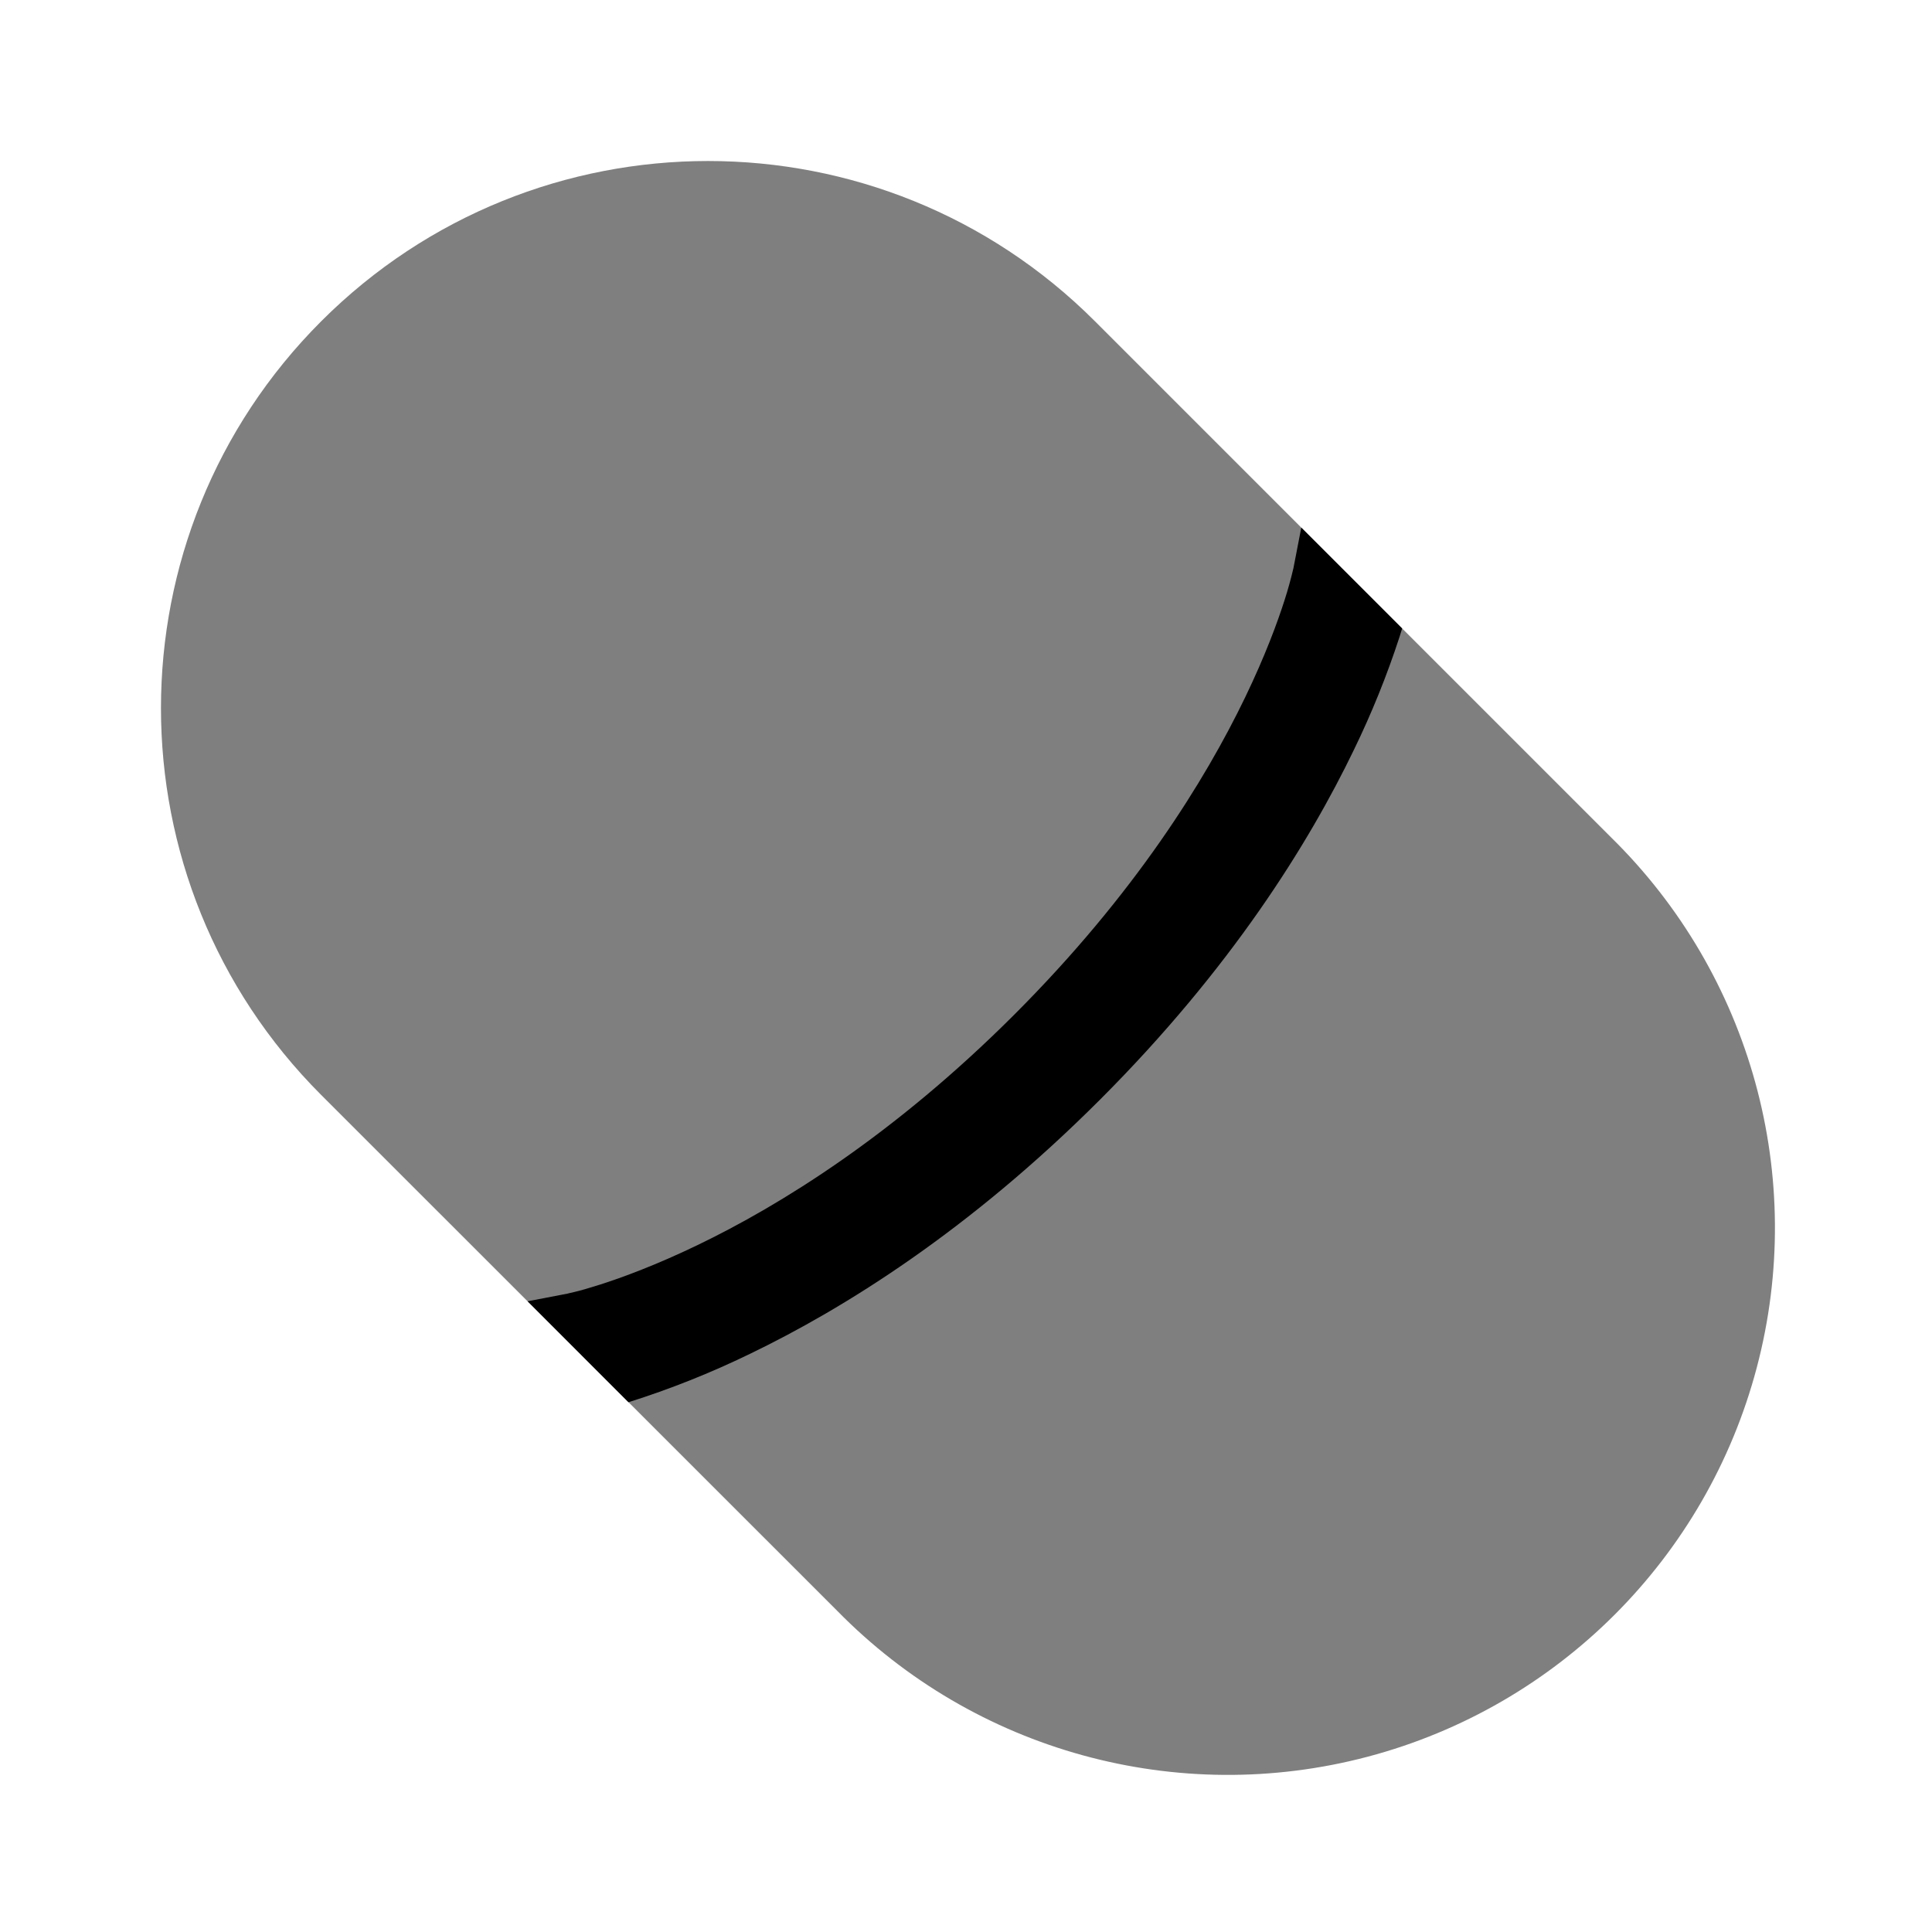
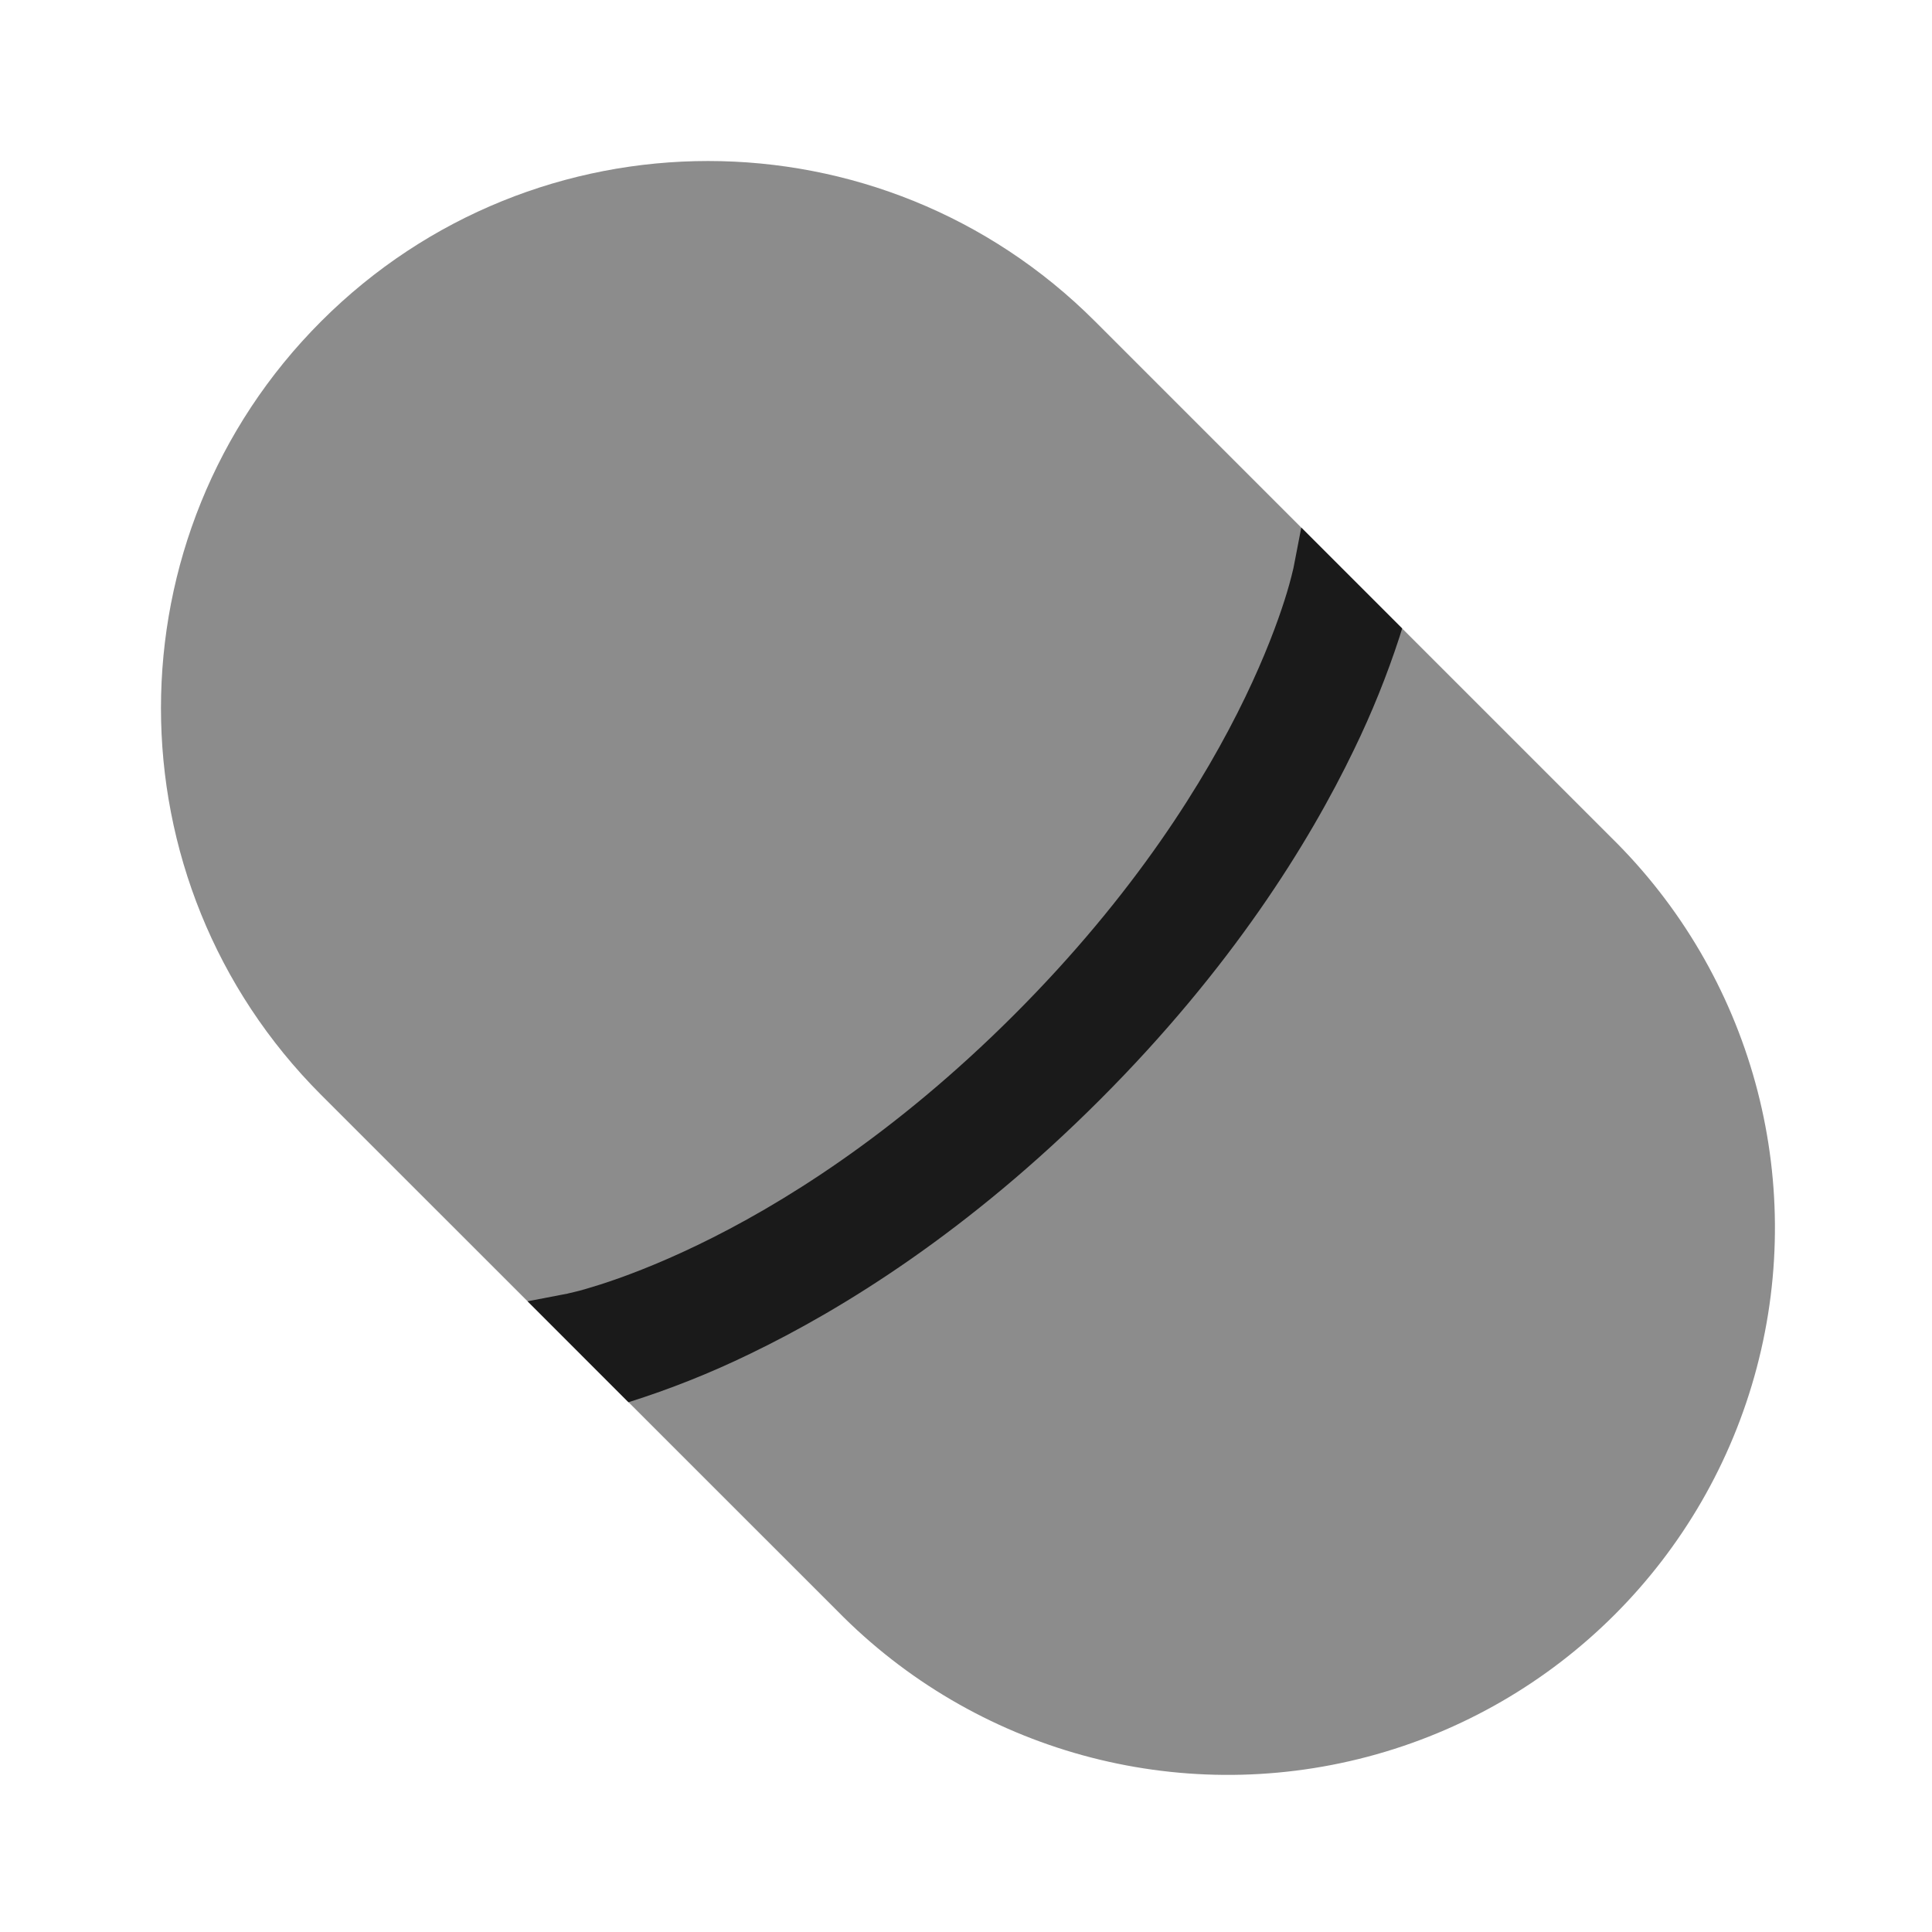
<svg xmlns="http://www.w3.org/2000/svg" width="32" height="32" viewBox="0 0 24 24">
-   <path fill="currentColor" d="M3.99 13.602a6.796 6.796 0 0 1 9.612-9.611l6.407 6.407a6.796 6.796 0 1 1-9.61 9.611z" opacity=".5" />
-   <path fill="currentColor" d="m7.807 17.419l-1.253-1.254l.495-.095h.001l.014-.004q.022-.004.073-.017q.105-.024.316-.091c.281-.09.697-.243 1.21-.49c1.024-.493 2.437-1.364 3.939-2.866c1.5-1.501 2.372-2.915 2.866-3.94c.247-.512.4-.927.49-1.209a5 5 0 0 0 .108-.389l.003-.014l.096-.496l1.253 1.253l-.032.103a11 11 0 0 1-.567 1.404c-.56 1.162-1.525 2.717-3.157 4.349c-1.631 1.631-3.187 2.597-4.348 3.156a11 11 0 0 1-1.507.6" />
+   <path fill="#1a1a1a" d="M3.99 13.602a6.796 6.796 0 0 1 9.612-9.611l6.407 6.407a6.796 6.796 0 1 1-9.61 9.611z" opacity=".5" />
+   <path fill="#1a1a1a" d="m7.807 17.419l-1.253-1.254l.495-.095h.001l.014-.004q.022-.004.073-.017q.105-.024.316-.091c.281-.09.697-.243 1.21-.49c1.024-.493 2.437-1.364 3.939-2.866c1.5-1.501 2.372-2.915 2.866-3.94c.247-.512.4-.927.49-1.209a5 5 0 0 0 .108-.389l.003-.014l.096-.496l1.253 1.253l-.032.103a11 11 0 0 1-.567 1.404c-.56 1.162-1.525 2.717-3.157 4.349c-1.631 1.631-3.187 2.597-4.348 3.156a11 11 0 0 1-1.507.6" />
</svg>
